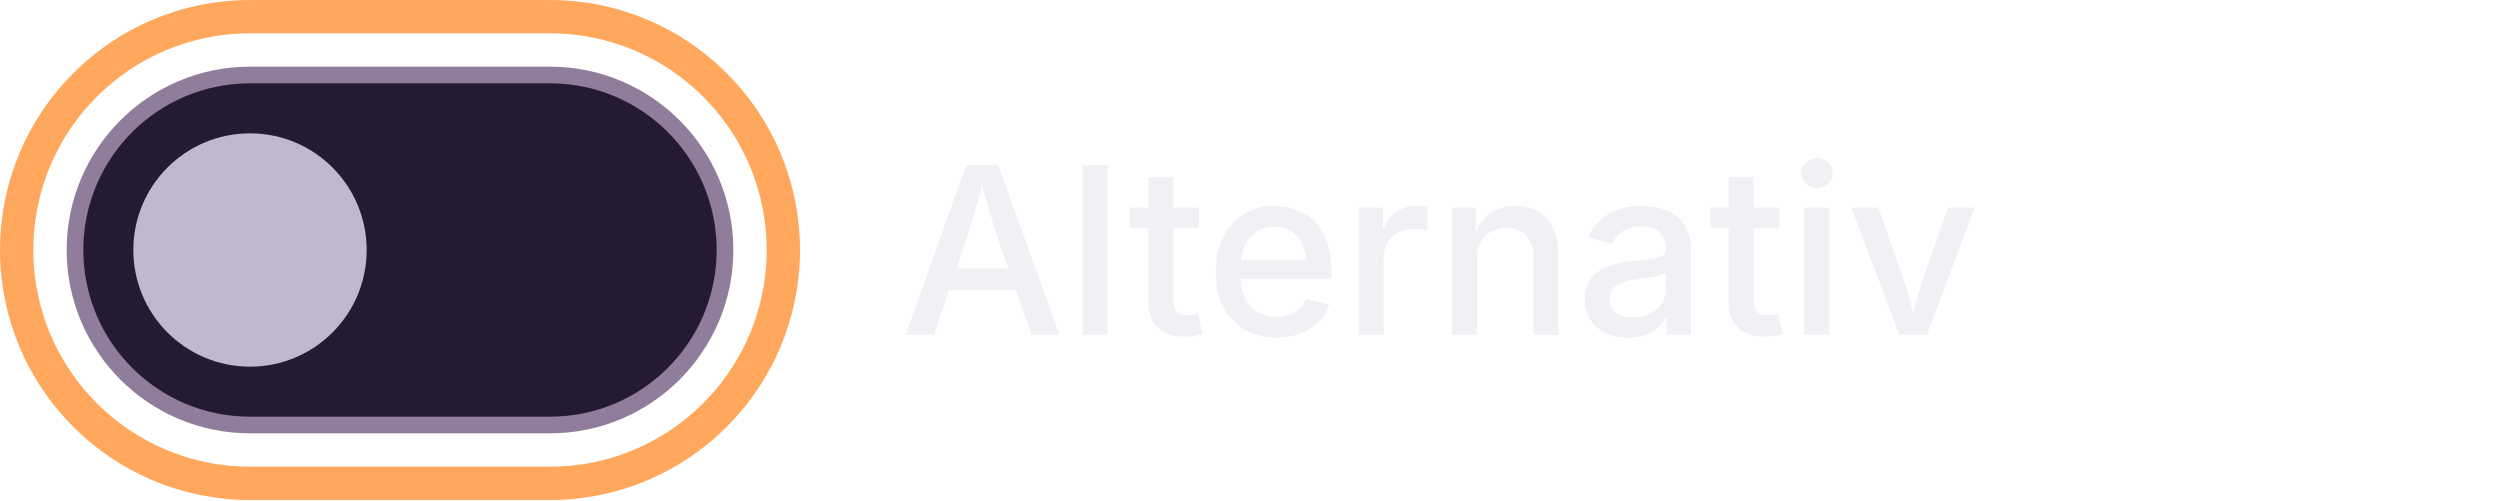
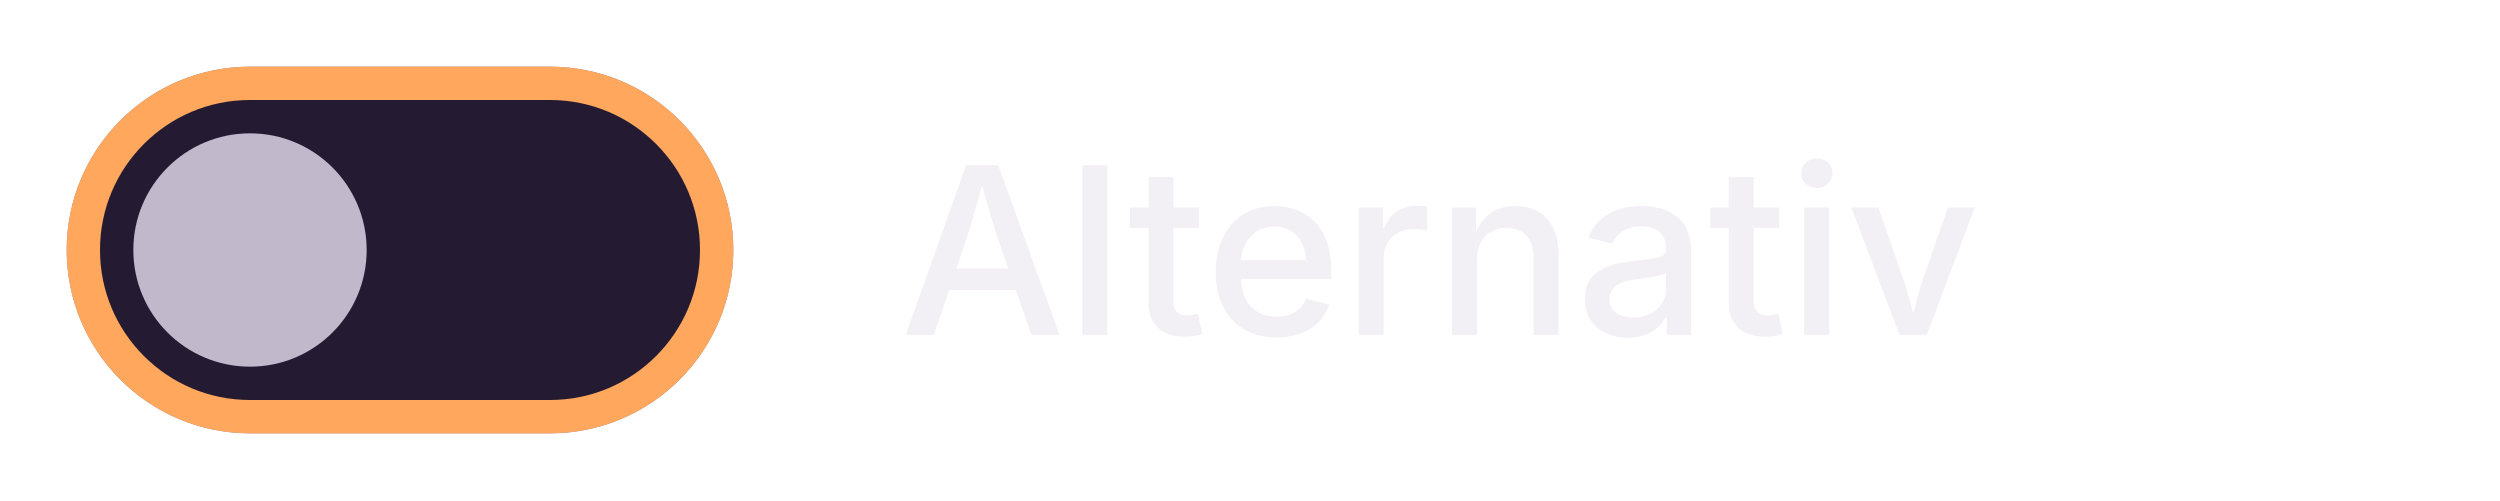
<svg xmlns="http://www.w3.org/2000/svg" width="150" height="30" viewBox="0 0 150 30" role="img" aria-label="Växel, av, fokus">
  <rect x="4.5" y="4.5" width="39" height="21" rx="10.5" fill="#241B32" stroke="#8F7D9B" stroke-width="1" />
  <circle cx="15" cy="15" r="7" fill="#C2B8CC" />
-   <rect x="1" y="1" width="46" height="28" rx="14" fill="none" stroke="#FFA85D" stroke-width="2" />
+   <rect x="5" y="5" width="38" height="20" rx="10" fill="none" stroke="#FFA85D" stroke-width="2" />
  <text x="54" y="15" font-family="Manrope, Inter, 'DejaVu Sans', sans-serif" font-size="14" font-weight="500" fill="#F3F0F5" text-anchor="start" dominant-baseline="central">Alternativ</text>
</svg>
